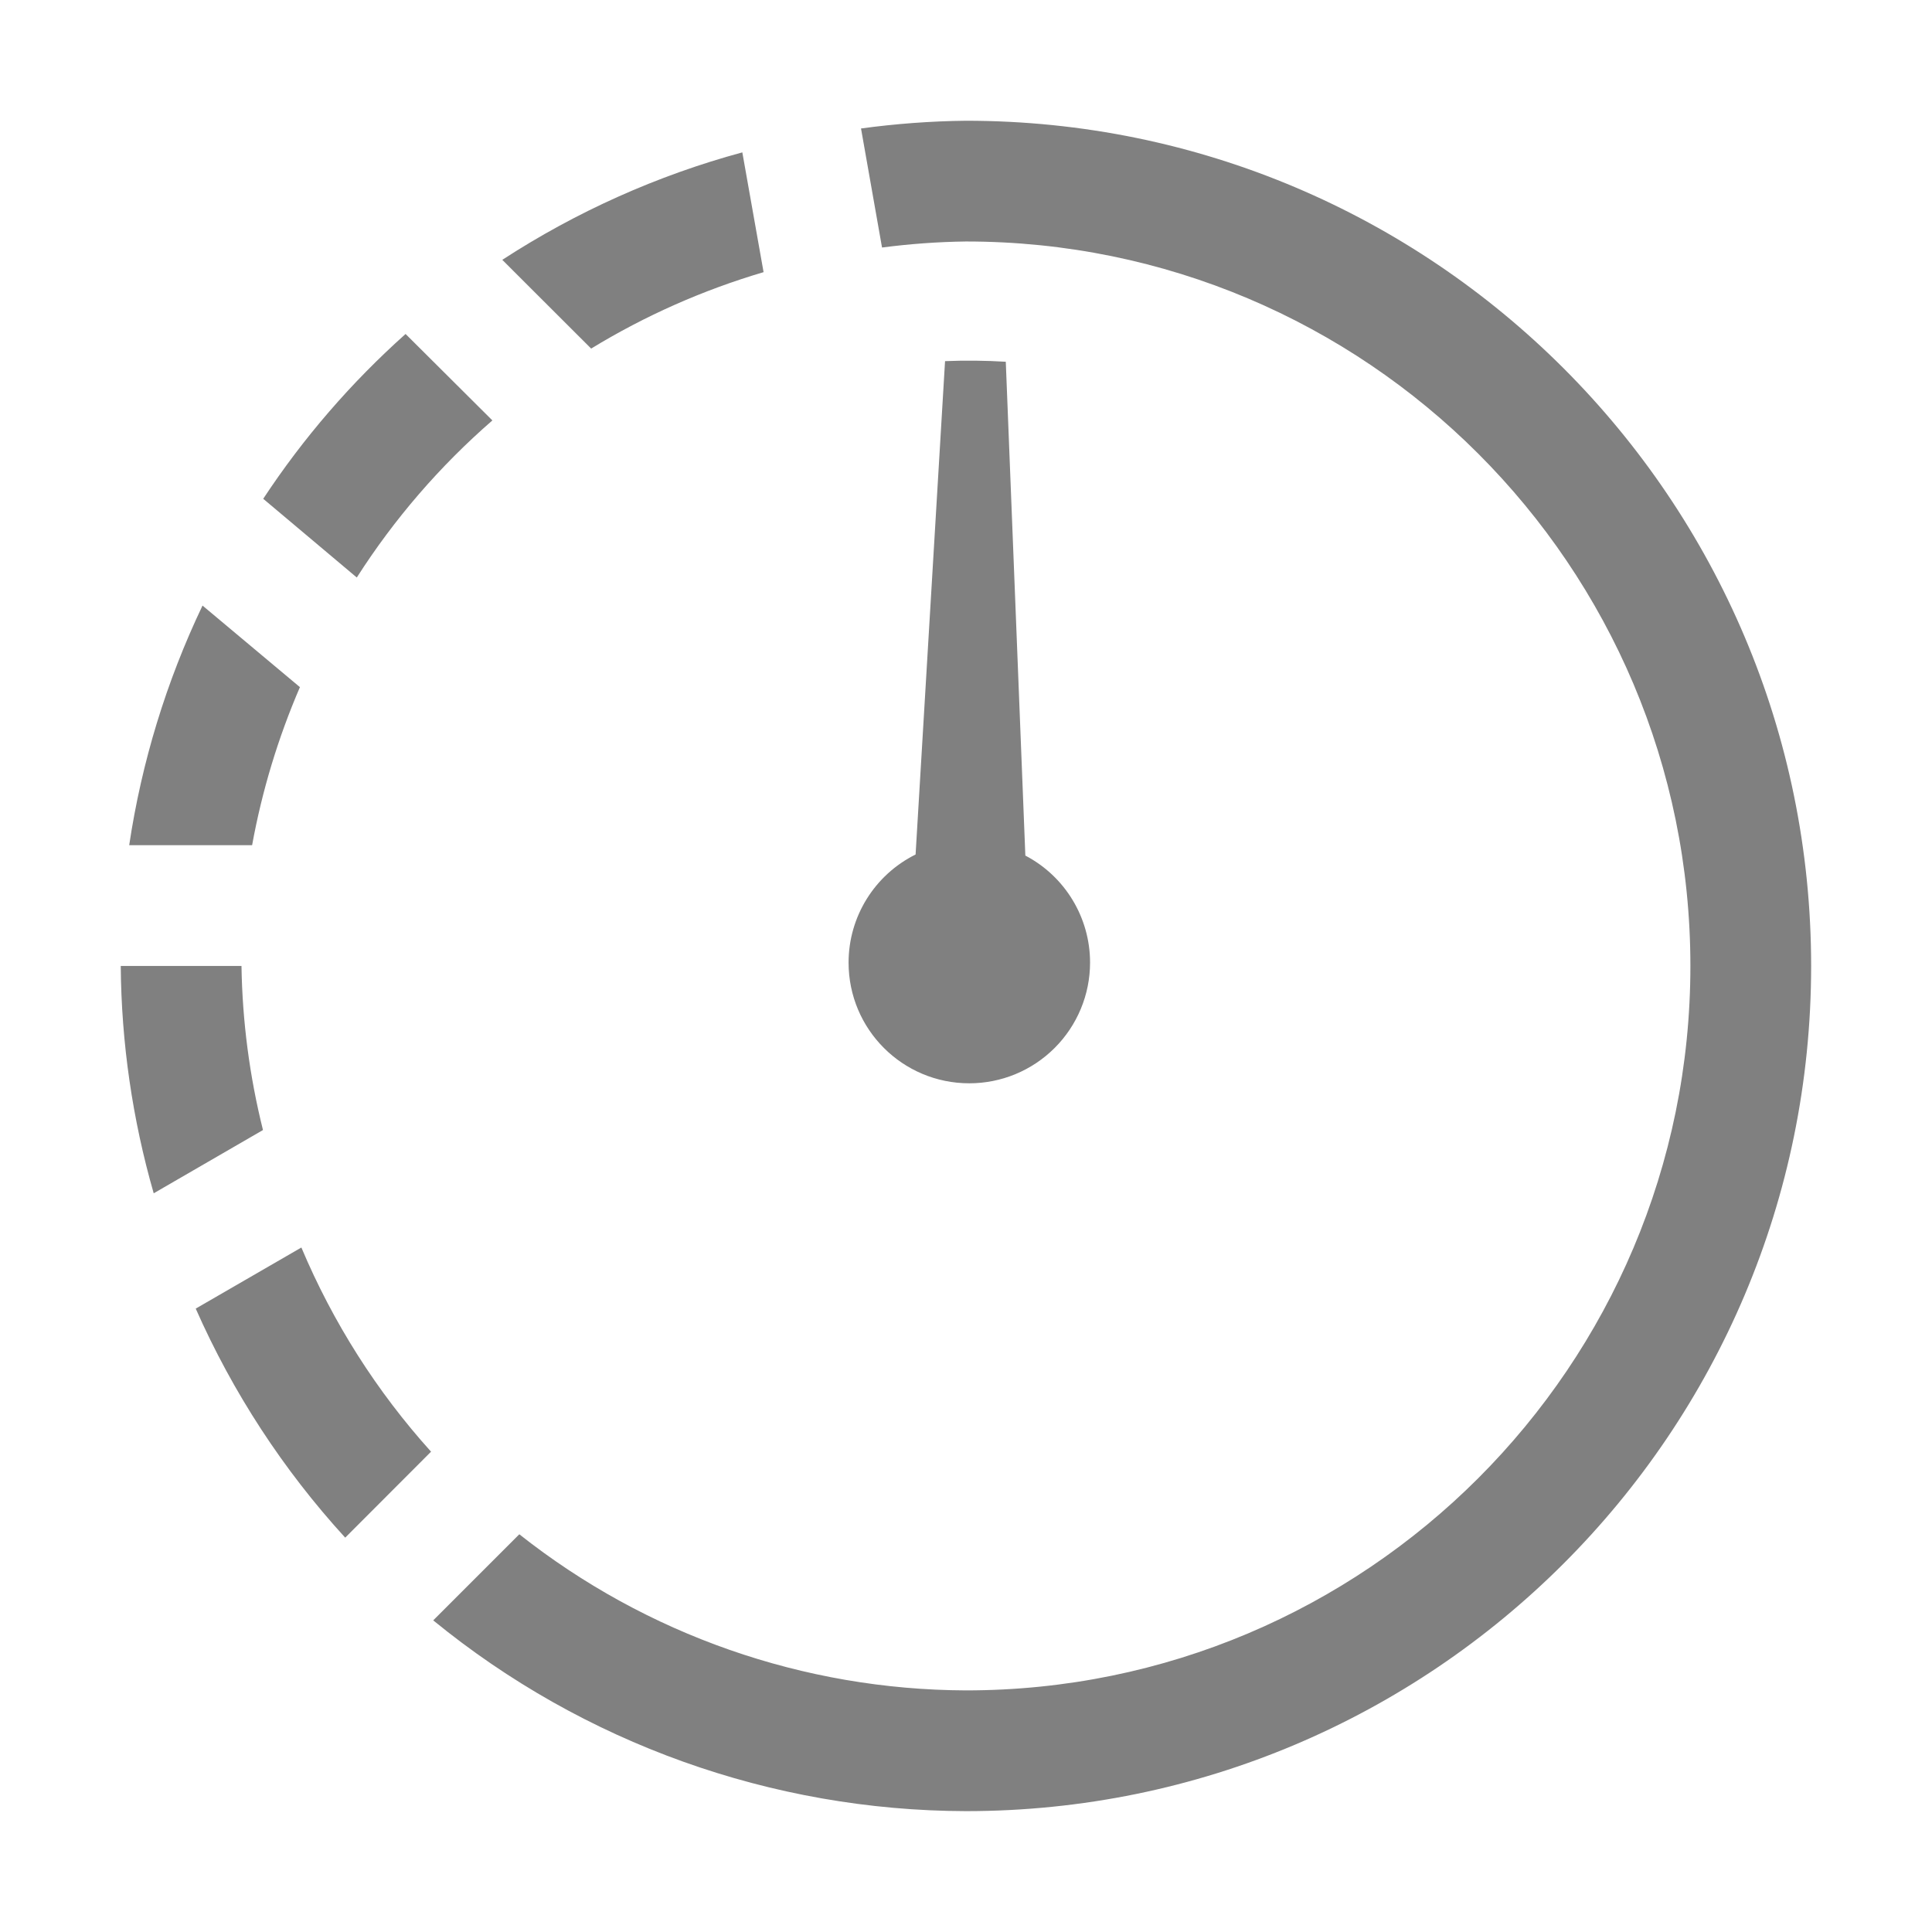
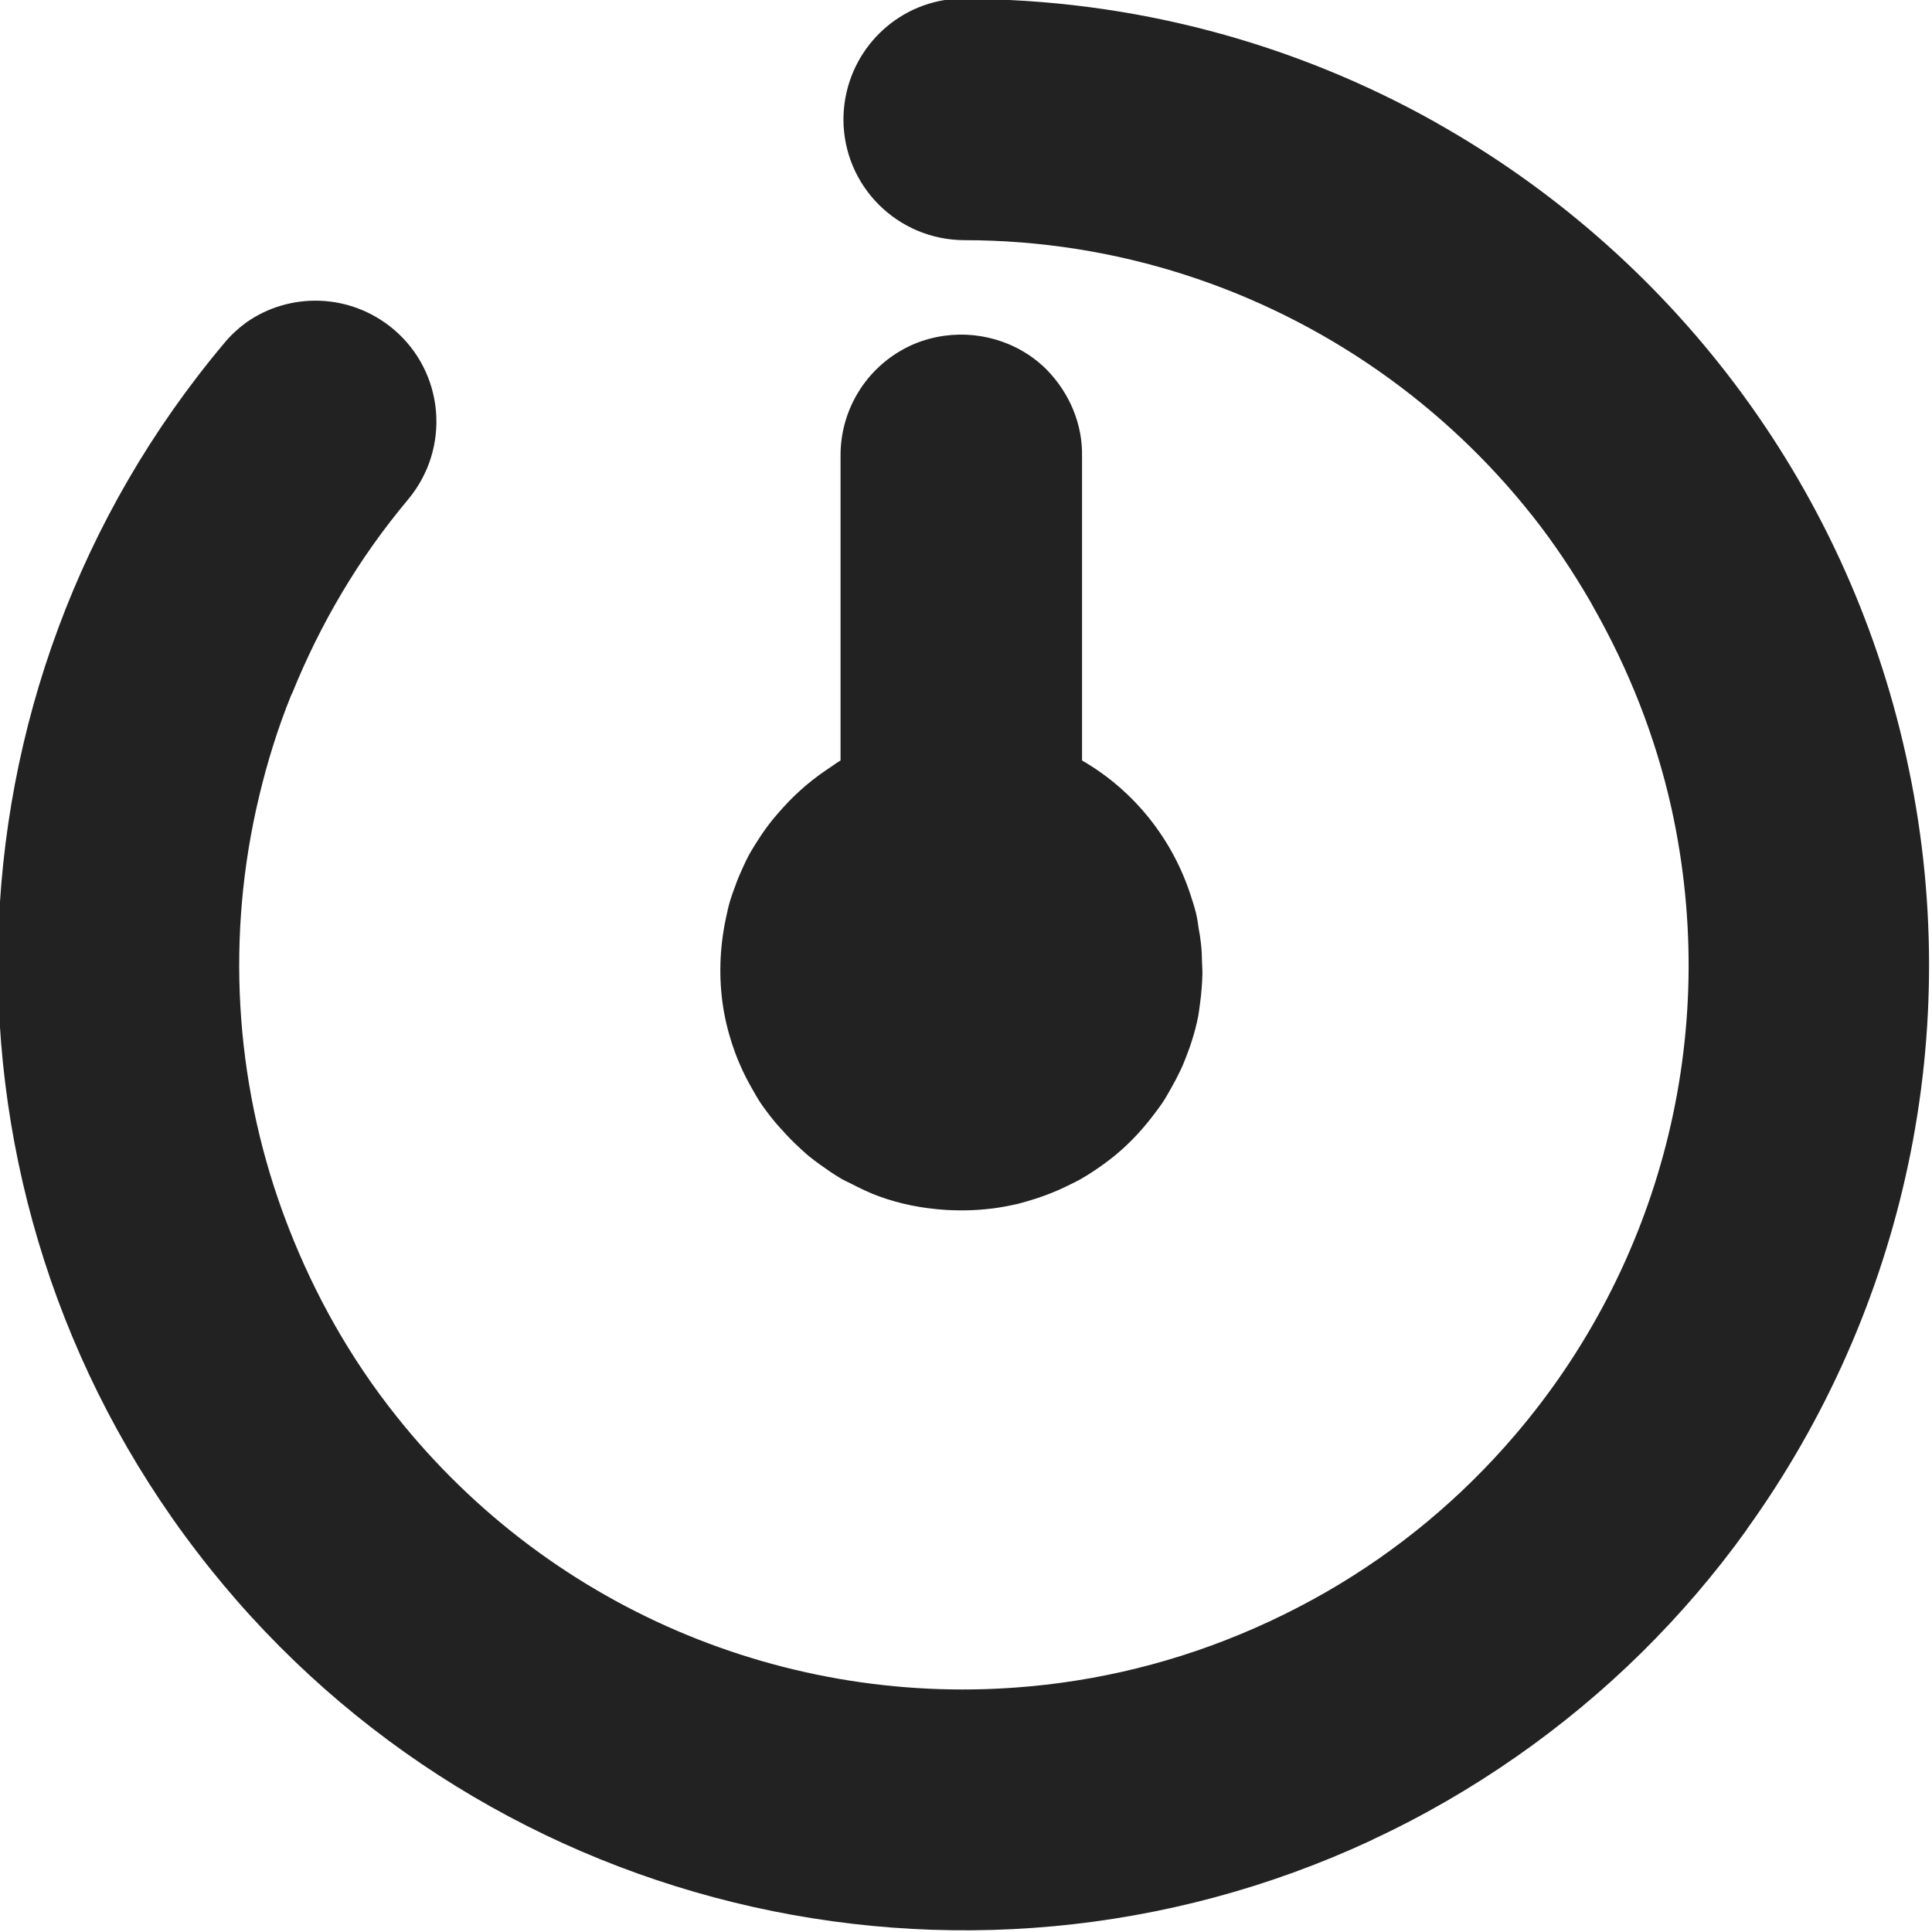
- <svg xmlns="http://www.w3.org/2000/svg" version="1.1" viewBox="0 0 16 16.001" id="svg4">
-   <defs id="defs8" />
-   <g id="g293">
-     <path d="m 8,1 c -0.291,0.003 -0.581,0.025 -0.869,0.064 l 0.174,0.986 C 7.535,2.02 7.767,2.003 8,2 c 3.314,0 6,2.686 6,6 0,3.314 -2.686,6 -6,6 -1.343,-0.005 -2.646,-0.46 -3.699,-1.293 l -0.713,0.713 c 1.245,1.018 2.804,1.576 4.412,1.58 3.866,0 7,-3.134 7,-7 0,-3.866 -3.134,-7 -7,-7 z M 6.148,1.262 C 5.443,1.453 4.772,1.754 4.16,2.152 L 4.896,2.887 C 5.343,2.614 5.823,2.402 6.324,2.254 L 6.148,1.262 Z M 3.359,2.766 C 2.909,3.168 2.512,3.627 2.18,4.131 L 2.955,4.783 C 3.265,4.298 3.643,3.86 4.078,3.482 L 3.359,2.766 Z m -1.682,2.25 C 1.378,5.643 1.173,6.312 1.07,7 h 1.018 C 2.17,6.55 2.303,6.111 2.484,5.691 L 1.678,5.016 Z M 1,8 c 0.005,0.637 0.097,1.271 0.273,1.883 L 2.178,9.359 C 2.067,8.915 2.007,8.458 2,8 h -1 z m 1.496,2.332 -0.875,0.506 c 0.307,0.695 0.725,1.336 1.238,1.897 L 3.57,12.023 C 3.12,11.524 2.757,10.952 2.496,10.332 Z" fill="#808080" stroke-width="1.055" id="path2" style="display:inline" />
-     <path d="M 8.735,8.679 C 8.922,8.492 9.028,8.238 9.028,7.972 9.028,7.6 8.821,7.258 8.492,7.086 L 8.33,2.996 C 8.163,2.986 7.995,2.984 7.827,2.991 L 7.583,7.077 C 7.243,7.246 7.028,7.593 7.028,7.972 7.028,8.525 7.475,8.972 8.028,8.972 8.293,8.972 8.547,8.867 8.735,8.679 Z" fill="#808080" stroke-width="1.055" id="path2-3" style="display:inline" />
-   </g>
+ <svg xmlns="http://www.w3.org/2000/svg" height="16px" viewBox="0 0 16 16" width="16px" version="1.1" id="svg1">
+   <defs id="defs1" />
+   <path d="M 8.668,3.061 C 8.624,3.017 8.578,2.979 8.528,2.945 8.249,2.756 7.89,2.717 7.572,2.848 7.196,3.008 6.956,3.376 6.961,3.784 l -3e-7,0.318 2e-7,2.196 c -0.028,0.016 -0.054,0.036 -0.081,0.054 -0.031,0.02 -0.06,0.041 -0.09,0.062 -0.039,0.028 -0.077,0.058 -0.115,0.09 -0.031,0.026 -0.06,0.054 -0.09,0.081 -0.034,0.032 -0.066,0.066 -0.098,0.101 -0.029,0.032 -0.058,0.065 -0.086,0.099 -0.019,0.023 -0.036,0.046 -0.054,0.07 -0.027,0.037 -0.052,0.074 -0.076,0.112 -0.019,0.031 -0.039,0.061 -0.057,0.093 -0.026,0.046 -0.049,0.094 -0.07,0.142 -0.019,0.042 -0.037,0.084 -0.052,0.127 -0.017,0.045 -0.033,0.089 -0.047,0.135 -0.012,0.041 -0.021,0.083 -0.03,0.124 -0.005,0.023 -0.009,0.046 -0.014,0.069 -0.045,0.242 -0.048,0.49 -0.004,0.731 0.021,0.115 0.054,0.231 0.095,0.341 0.011,0.03 0.024,0.06 0.037,0.09 0.029,0.068 0.064,0.135 0.101,0.2 0.023,0.04 0.045,0.08 0.07,0.117 0.024,0.036 0.05,0.069 0.076,0.104 0.026,0.034 0.054,0.067 0.083,0.099 0.041,0.046 0.083,0.091 0.128,0.134 0.038,0.036 0.076,0.072 0.116,0.105 0.029,0.024 0.06,0.046 0.09,0.068 0.056,0.04 0.113,0.08 0.173,0.115 0.025,0.015 0.053,0.027 0.079,0.04 0.076,0.039 0.153,0.077 0.233,0.106 0.18,0.066 0.367,0.101 0.555,0.113 0.026,0.002 0.051,0.002 0.077,0.003 0.065,0.002 0.13,4.51e-4 0.195,-0.004 0.041,-0.003 0.082,-0.007 0.123,-0.012 0.067,-0.009 0.134,-0.022 0.2,-0.037 0.026,-0.006 0.051,-0.014 0.076,-0.021 0.053,-0.015 0.105,-0.032 0.156,-0.051 0.07,-0.026 0.139,-0.056 0.206,-0.09 0.024,-0.012 0.049,-0.024 0.073,-0.037 0.044,-0.025 0.087,-0.051 0.128,-0.079 0.059,-0.04 0.117,-0.082 0.173,-0.128 0.123,-0.102 0.232,-0.221 0.327,-0.349 0.02,-0.027 0.041,-0.054 0.059,-0.081 0.024,-0.036 0.045,-0.073 0.066,-0.11 0.016,-0.028 0.031,-0.056 0.046,-0.084 0.019,-0.037 0.038,-0.075 0.055,-0.113 0.016,-0.036 0.029,-0.073 0.043,-0.109 0.012,-0.031 0.023,-0.062 0.033,-0.094 0.022,-0.07 0.041,-0.14 0.055,-0.213 0.006,-0.033 0.009,-0.066 0.014,-0.099 0.006,-0.044 0.011,-0.088 0.014,-0.133 0.003,-0.039 0.005,-0.079 0.006,-0.119 3.747e-4,-0.027 -0.002,-0.053 -0.003,-0.08 -0.001,-0.058 -0.003,-0.116 -0.01,-0.173 -0.004,-0.039 -0.011,-0.079 -0.018,-0.117 C 9.921,7.644 9.914,7.599 9.903,7.555 9.892,7.511 9.878,7.468 9.864,7.425 9.715,6.957 9.398,6.55 8.961,6.298 l -1e-7,-1.011 -3e-7,-1.503 C 8.967,3.514 8.859,3.257 8.668,3.061 Z" style="fill:#222222" id="path3" />
+   <path d="M 11.882,1.009 C 10.718,0.357 9.382,-0.009 7.977,-0.009 7.924,-0.01 7.871,-0.007 7.819,9.057369e-4 7.346,0.08 6.987,0.491 6.985,0.989 6.986,1.541 7.432,1.987 7.987,1.989 c 1.266,0.001 2.452,0.399 3.432,1.084 0.477,0.334 0.907,0.738 1.27,1.197 0,0 0.002,0.002 0.002,0.002 0.176,0.223 0.335,0.461 0.479,0.709 0.009,0.016 0.018,0.033 0.027,0.049 0.289,0.51 0.512,1.065 0.645,1.662 0.418,1.894 -0.104,3.804 -1.301,5.199 -0.435,0.508 -0.959,0.949 -1.561,1.295 -0.15,0.086 -0.308,0.168 -0.467,0.242 -0.639,0.298 -1.305,0.474 -1.975,0.537 0,0 -0.002,0 -0.002,0 C 6.528,14.155 4.504,13.322 3.216,11.643 2.841,11.154 2.557,10.621 2.352,10.067 c -0.003,-0.009 -0.006,-0.018 -0.01,-0.027 C 1.938,8.93 1.874,7.734 2.145,6.599 c 6.506e-4,-0.003 0.001,-0.005 0.002,-0.008 0.067,-0.281 0.153,-0.558 0.262,-0.828 0.003,-0.009 0.008,-0.017 0.012,-0.025 C 2.652,5.168 2.968,4.627 3.38,4.136 3.735,3.71 3.68,3.081 3.258,2.726 2.9,2.426 2.398,2.416 2.036,2.673 1.97,2.722 1.909,2.778 1.856,2.843 -0.554,5.711 -0.649,9.881 1.633,12.854 c 2.276,2.973 6.328,3.966 9.723,2.387 2.75e-4,-1.28e-4 0.002,-0.002 0.002,-0.002 0.424,-0.197 0.824,-0.429 1.197,-0.689 0.374,-0.261 0.722,-0.55 1.041,-0.865 0.319,-0.315 0.61,-0.655 0.869,-1.016 0,0 -2e-6,-0.002 -2e-6,-0.002 1.299,-1.804 1.828,-4.121 1.32,-6.406 -0.505,-2.288 -1.965,-4.166 -3.904,-5.252 z" style="fill:#222222" id="path2" />
</svg>
